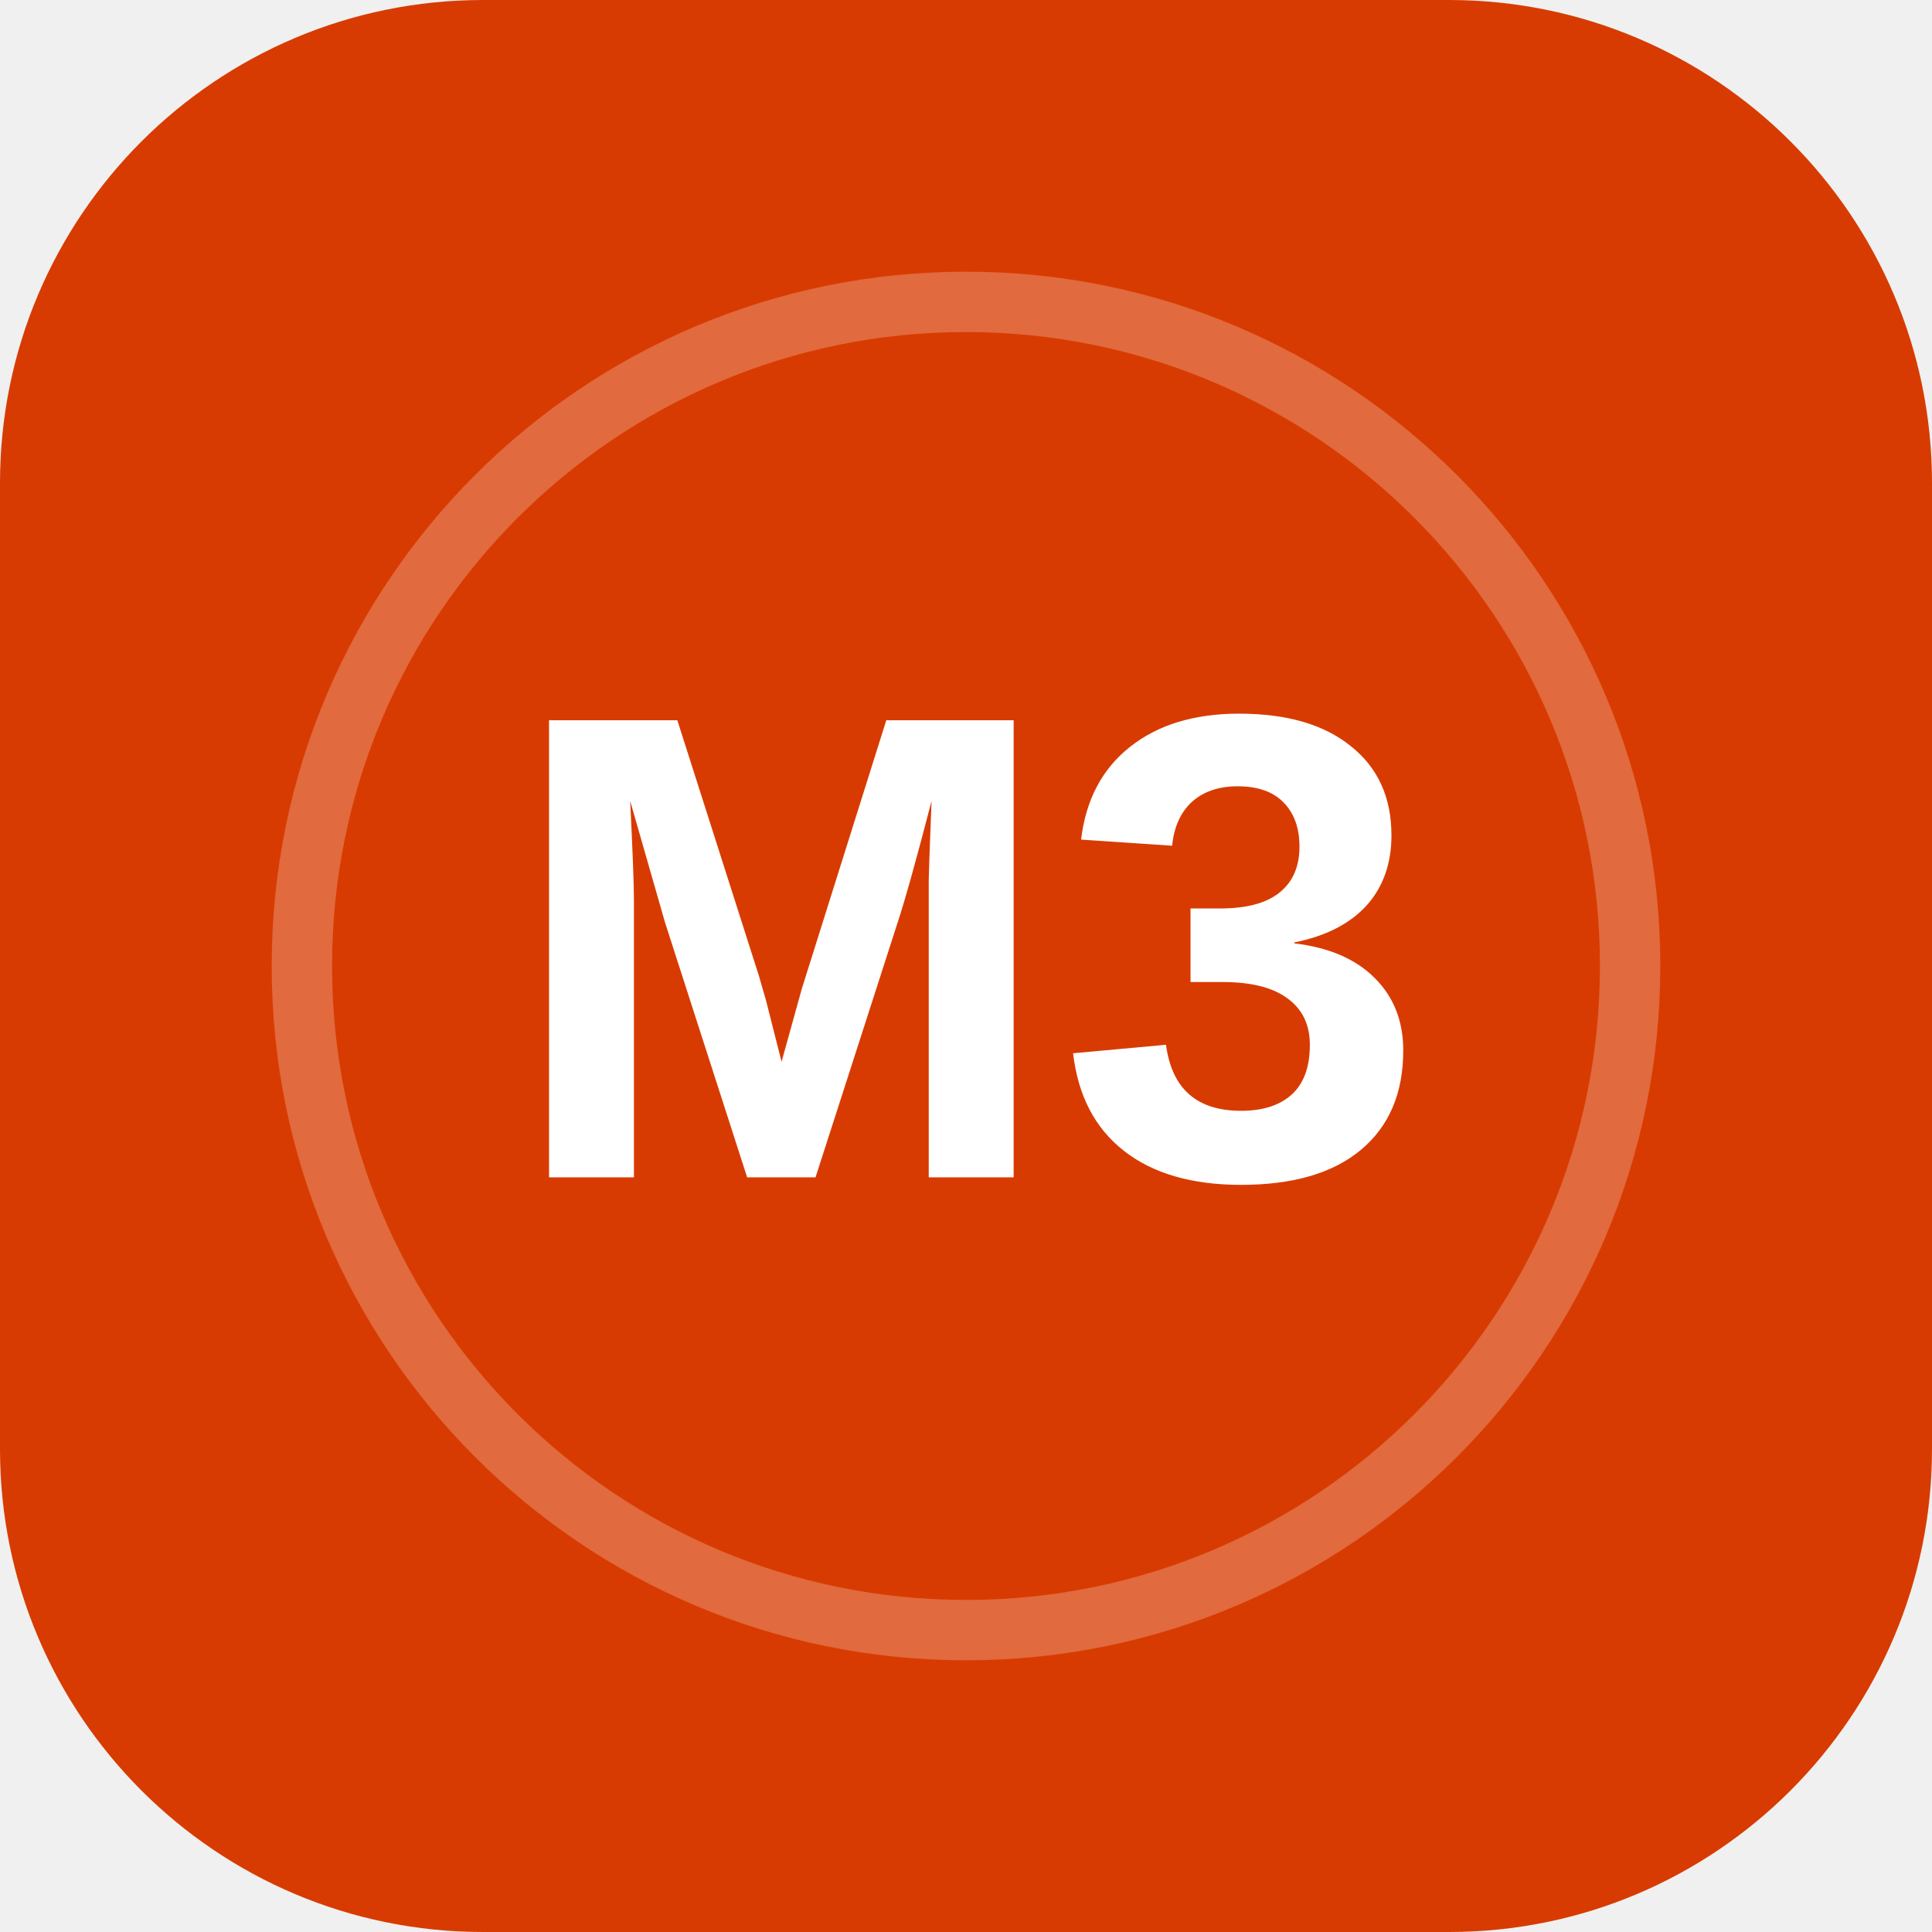
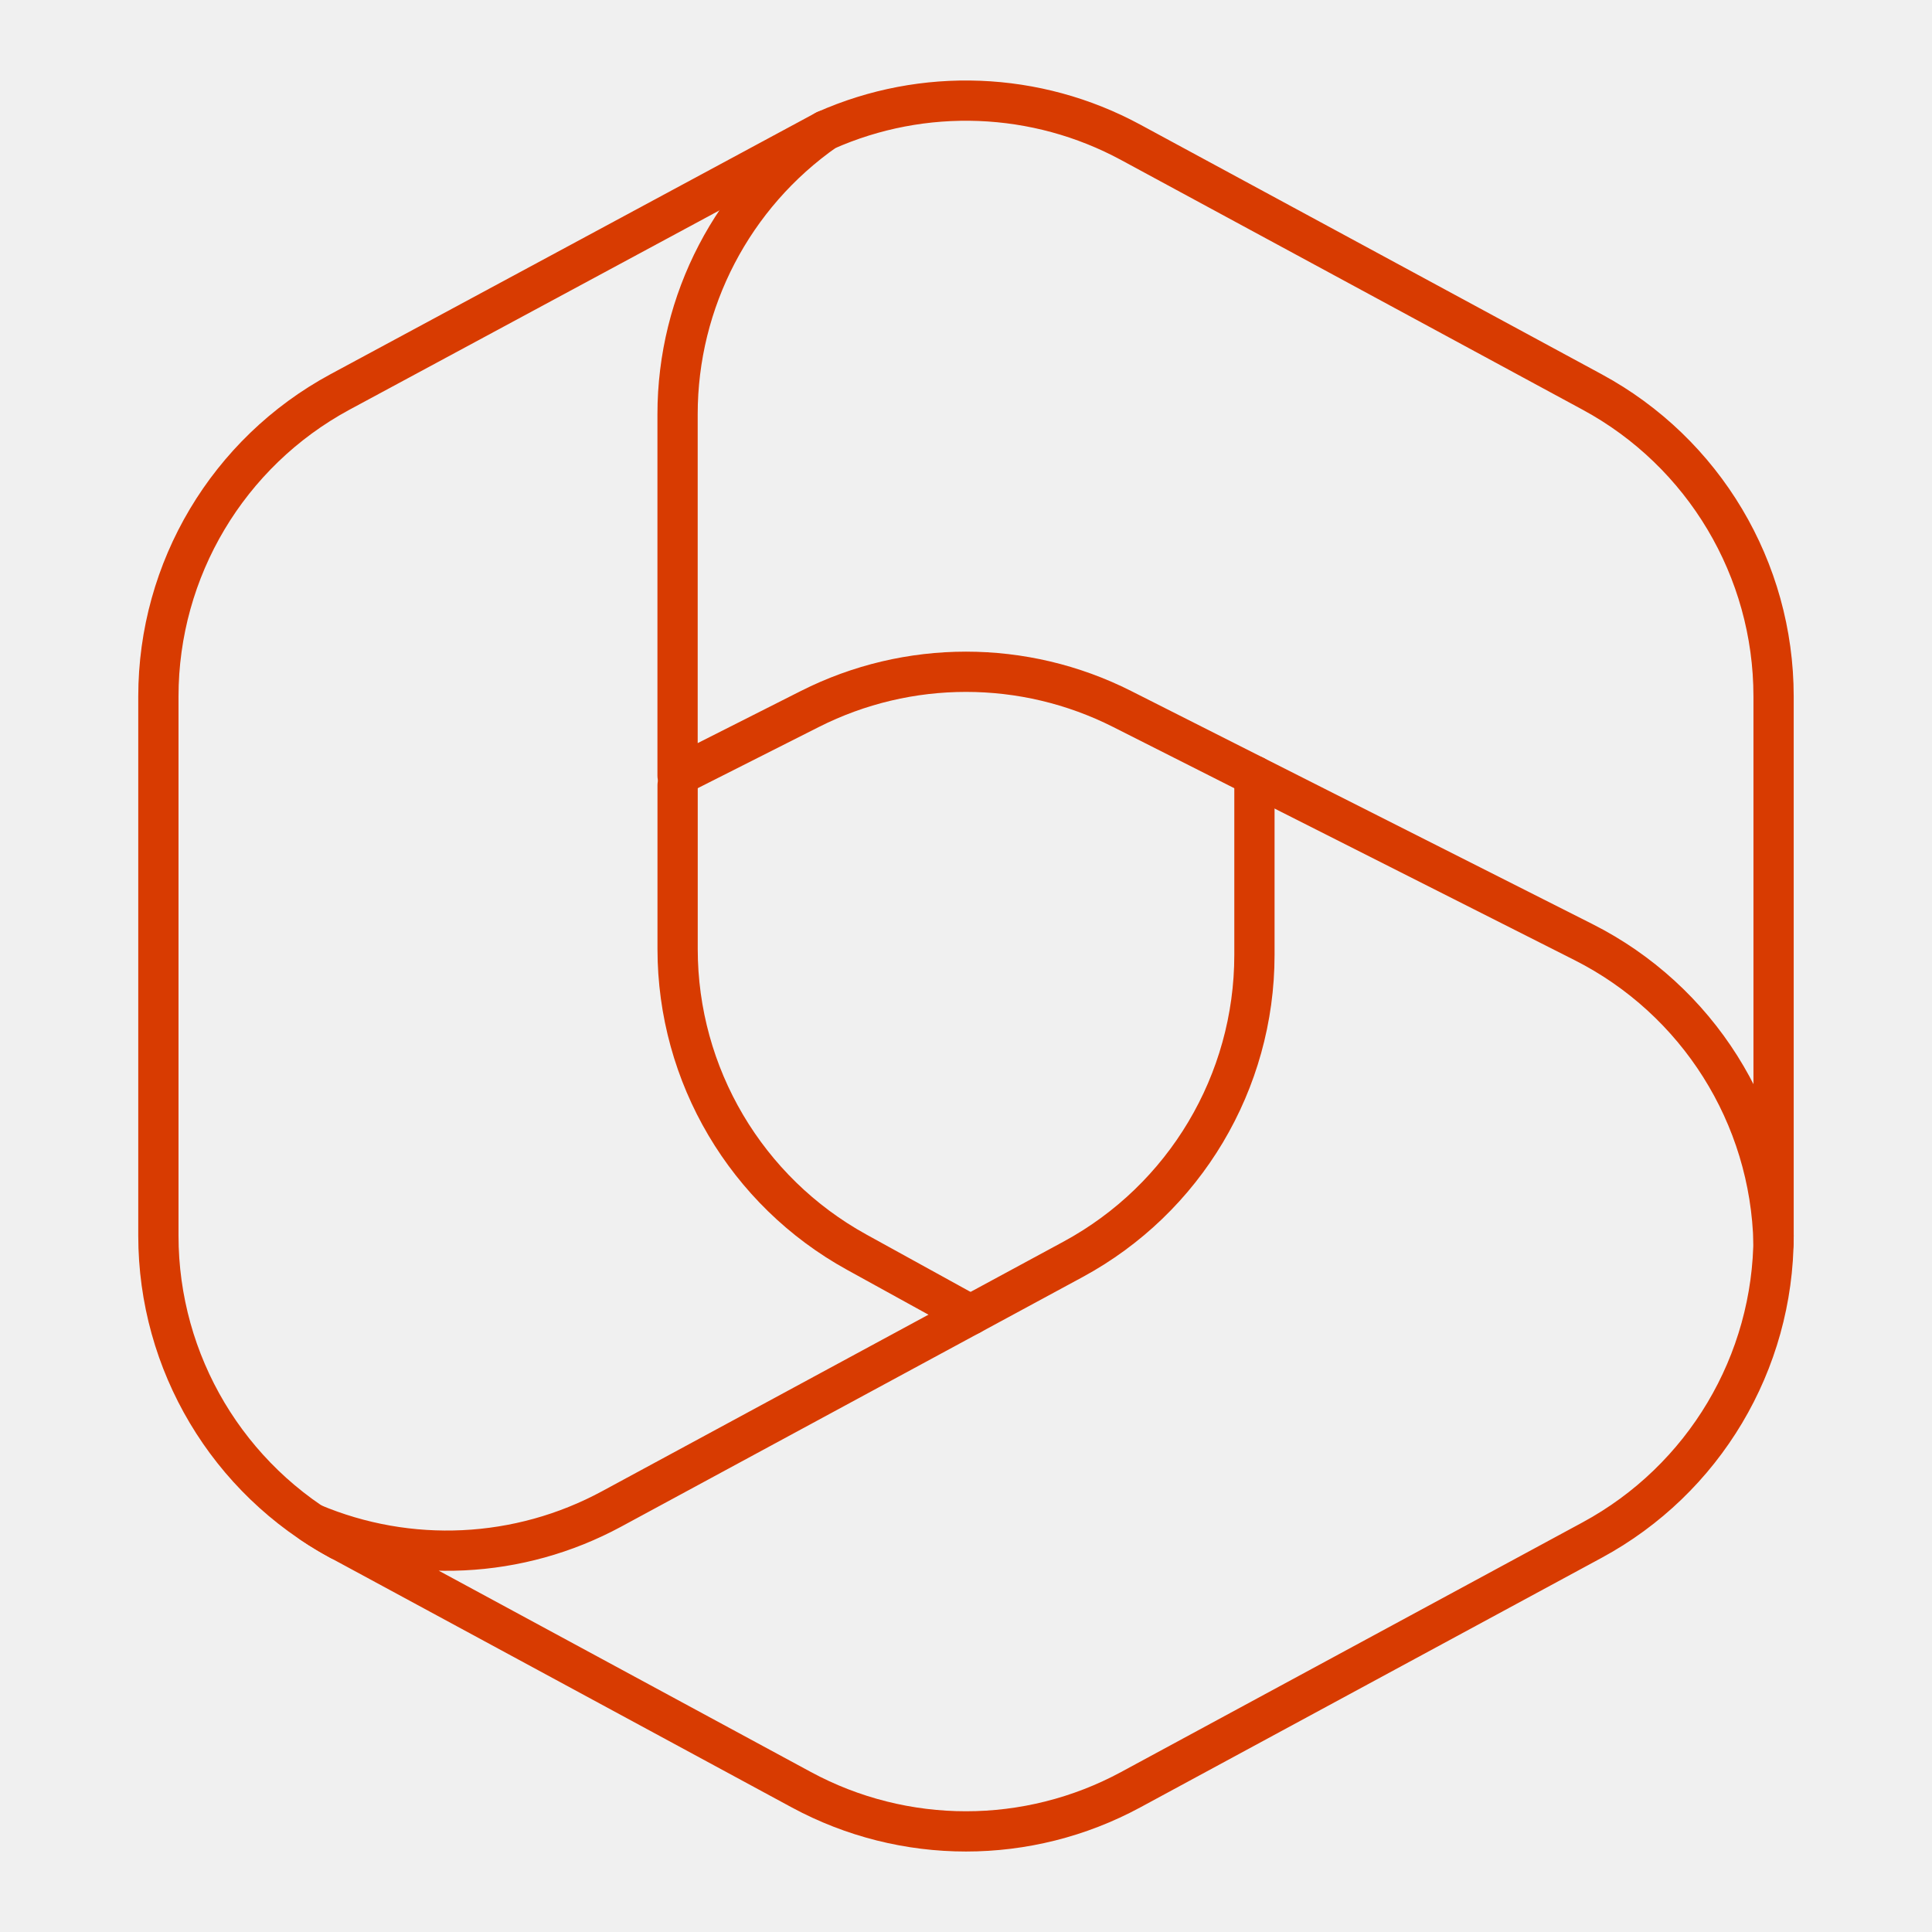
- <svg xmlns="http://www.w3.org/2000/svg" viewBox="0 0 64 64" role="img" aria-label="MICROSOFT 365">
-   <rect width="64" height="64" rx="16" fill="#D83B01" />
-   <circle cx="32" cy="32" r="22" fill="none" stroke="#ffffff" stroke-opacity=".24" stroke-width="2" />
-   <text x="32" y="39" text-anchor="middle" font-family="Arial,Helvetica,sans-serif" font-size="22" font-weight="800" fill="#fff">M3</text>
+ <svg xmlns="http://www.w3.org/2000/svg" role="img" aria-label="Microsoft 365" viewBox="0 0 48 48">
+   <path fill="none" stroke="#D83B01" stroke-linecap="round" stroke-linejoin="round" d="M20.507 3.241L8.443 9.74a8.6 8.6 0 0 0-4.508 7.563V30.7a8.6 8.6 0 0 0 4.508 7.564m15.668-5.597l-2.826-1.557a8.6 8.6 0 0 1-4.45-7.532v-4.072" />
+   <path fill="none" stroke="#D83B01" stroke-linecap="round" stroke-linejoin="round" d="M31.166 19.275v4.45a8.6 8.6 0 0 1-4.508 7.564l-11.466 6.202a8.6 8.6 0 0 1-7.435.358q.33.222.687.414l11.465 6.202a8.6 8.6 0 0 0 8.182 0l11.465-6.202a8.6 8.6 0 0 0 4.508-7.563" />
+   <path fill="none" stroke="#D83B01" stroke-linecap="round" stroke-linejoin="round" d="M39.557 9.739L28.092 3.536a8.6 8.6 0 0 0-7.585-.295a8.6 8.6 0 0 0-3.673 7.048v8.986l3.288-1.661a8.6 8.6 0 0 1 7.756 0l11.465 5.793a8.6 8.6 0 0 1 4.72 7.484l.001-.191V17.302a8.6 8.6 0 0 0-4.507-7.563" />
</svg>
